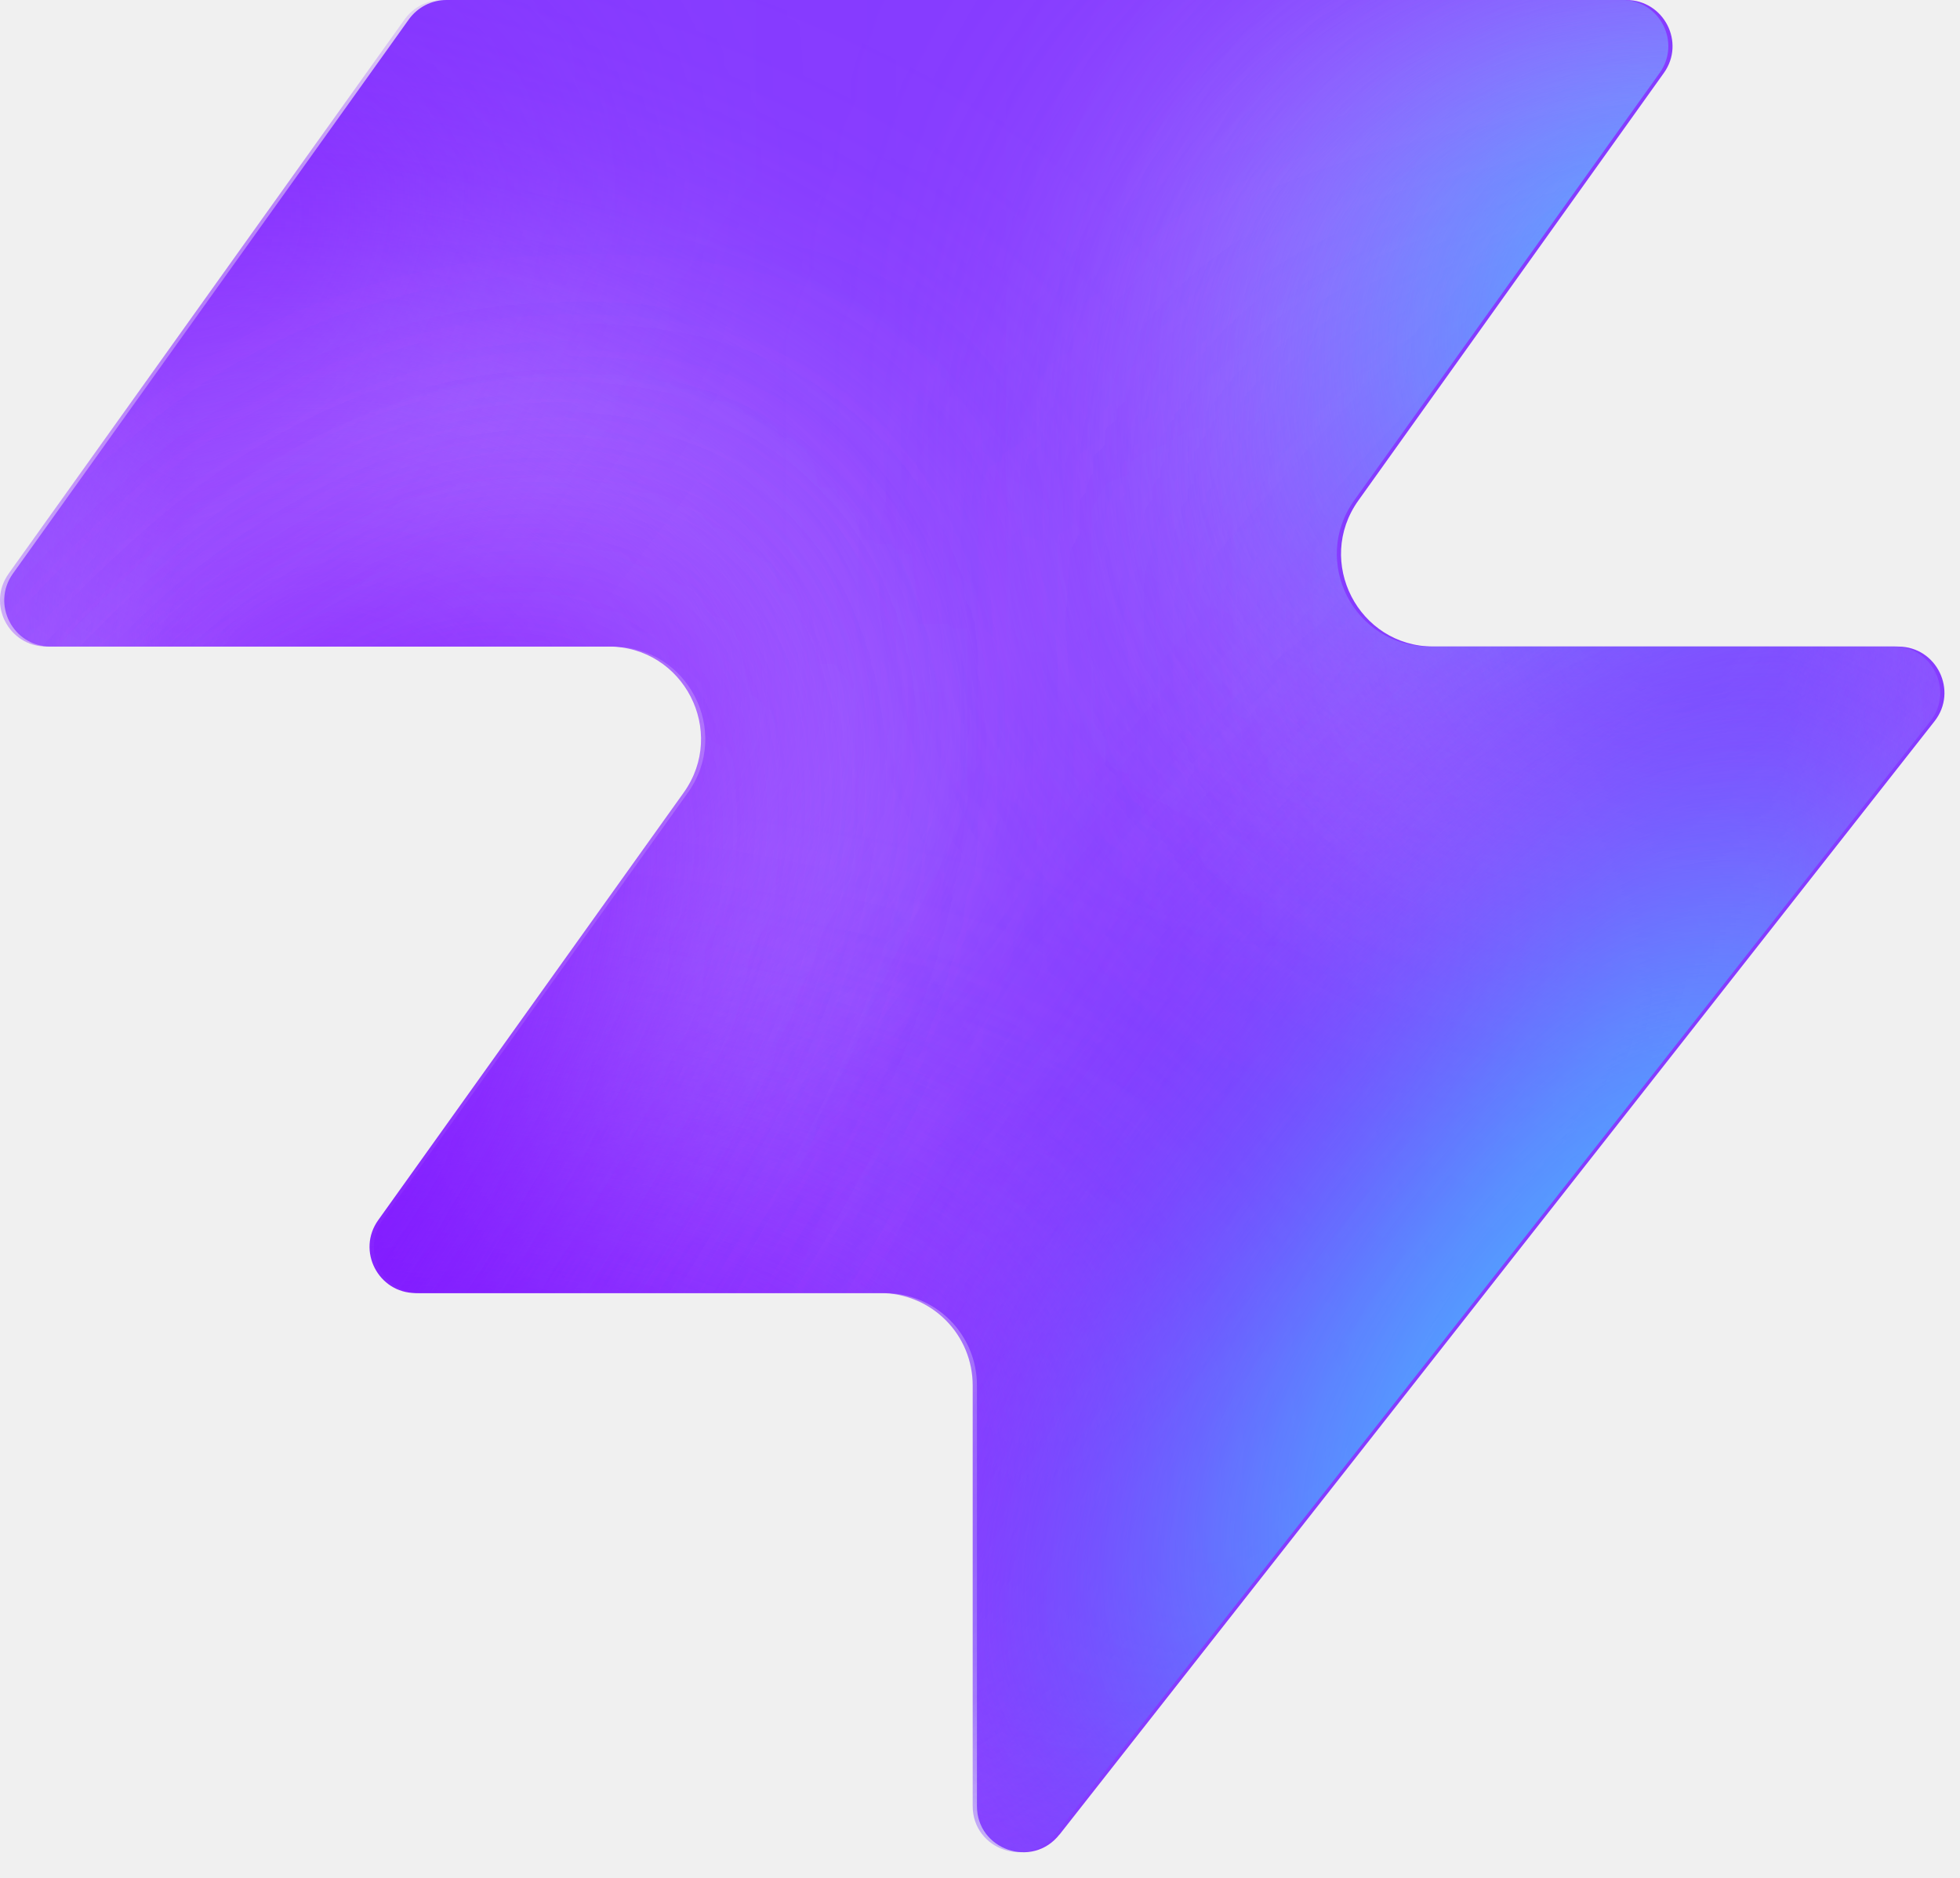
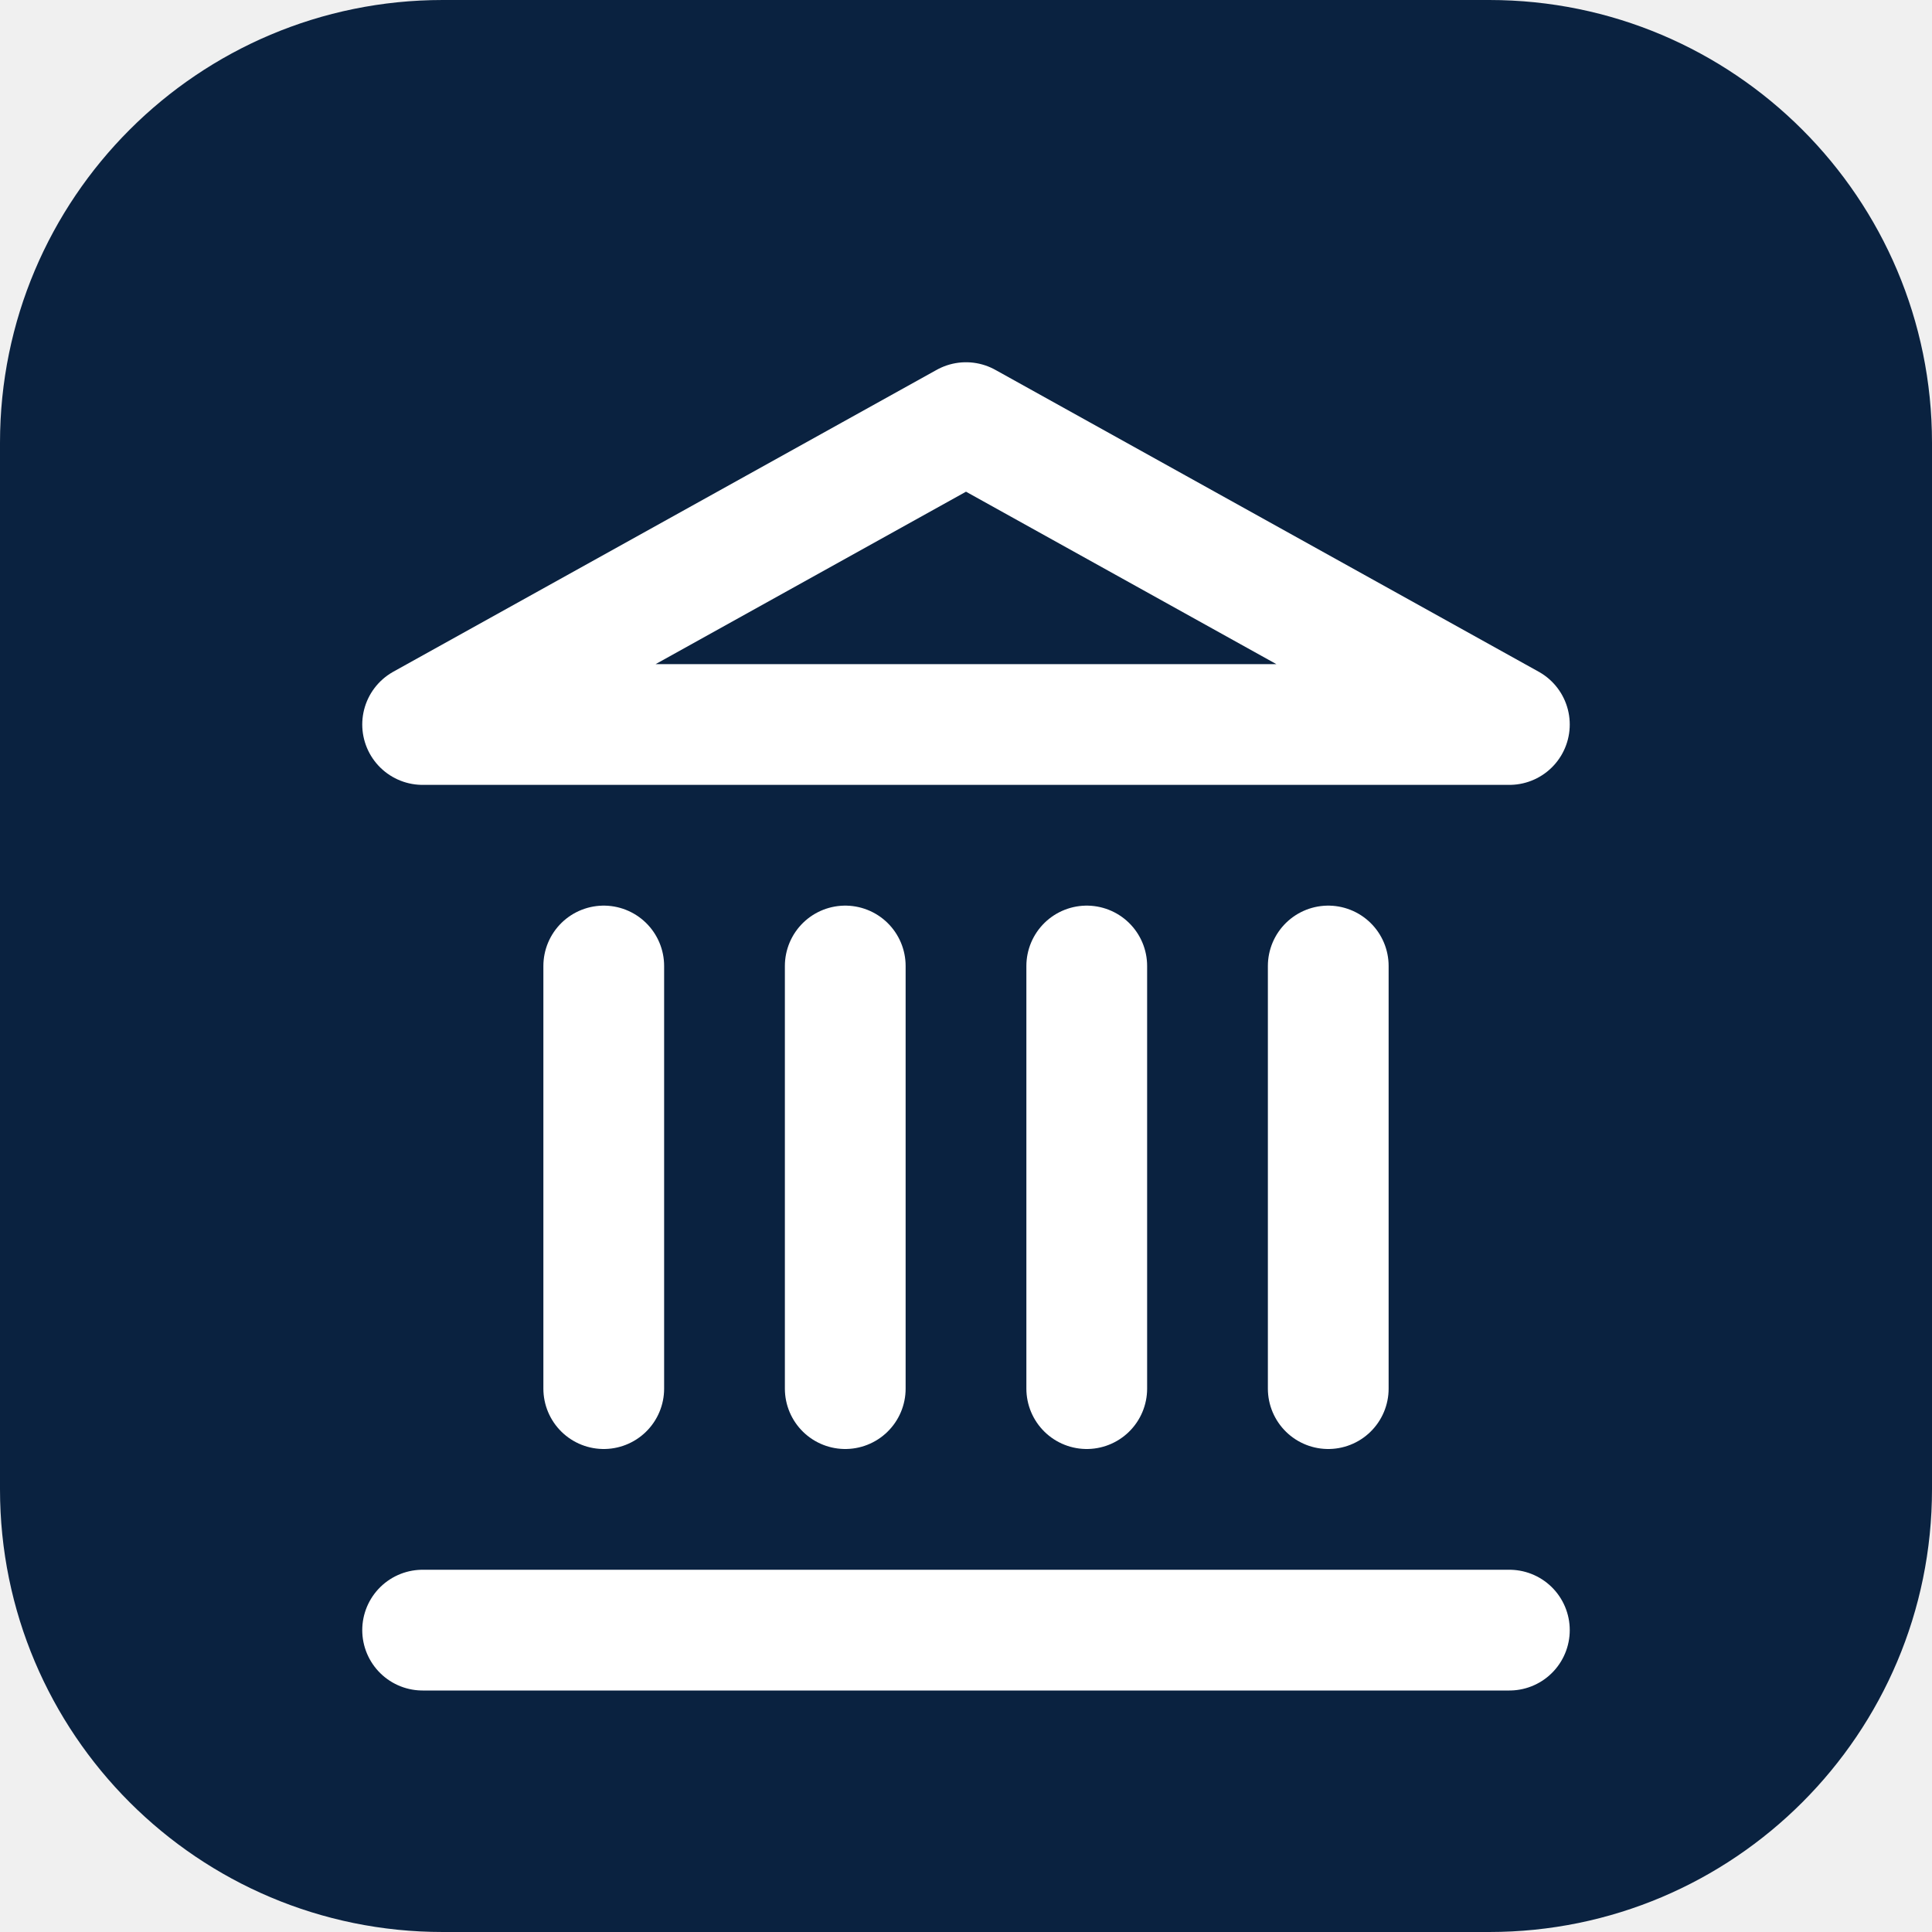
- <svg xmlns="http://www.w3.org/2000/svg" width="48" height="46" fill="none" viewBox="0 0 48 46">
-   <path fill="#863bff" d="M25.946 44.938c-.664.845-2.021.375-2.021-.698V33.937a2.26 2.26 0 0 0-2.262-2.262H10.287c-.92 0-1.456-1.04-.92-1.788l7.48-10.471c1.07-1.497 0-3.578-1.842-3.578H1.237c-.92 0-1.456-1.04-.92-1.788L10.013.474c.214-.297.556-.474.92-.474h28.894c.92 0 1.456 1.04.92 1.788l-7.48 10.471c-1.07 1.498 0 3.579 1.842 3.579h11.377c.943 0 1.473 1.088.89 1.83L25.947 44.94z" style="fill:#863bff;fill:color(display-p3 .525 .23 1);fill-opacity:1" />
-   <mask id="a" width="48" height="46" x="0" y="0" maskUnits="userSpaceOnUse" style="mask-type:alpha">
-     <path fill="#000" d="M25.842 44.938c-.664.844-2.021.375-2.021-.698V33.937a2.26 2.26 0 0 0-2.262-2.262H10.183c-.92 0-1.456-1.04-.92-1.788l7.48-10.471c1.07-1.498 0-3.579-1.842-3.579H1.133c-.92 0-1.456-1.04-.92-1.787L9.91.473c.214-.297.556-.474.92-.474h28.894c.92 0 1.456 1.04.92 1.788l-7.48 10.471c-1.07 1.498 0 3.578 1.842 3.578h11.377c.943 0 1.473 1.088.89 1.832L25.843 44.94z" style="fill:#000;fill-opacity:1" />
-   </mask>
-   <g mask="url(#a)">
-     <g filter="url(#b)">
-       <ellipse cx="5.508" cy="14.704" fill="#ede6ff" rx="5.508" ry="14.704" style="fill:#ede6ff;fill:color(display-p3 .927 .903 1);fill-opacity:1" transform="matrix(.00324 1 1 -.00324 -4.47 31.516)" />
-     </g>
-     <g filter="url(#c)">
-       <ellipse cx="10.399" cy="29.851" fill="#ede6ff" rx="10.399" ry="29.851" style="fill:#ede6ff;fill:color(display-p3 .927 .903 1);fill-opacity:1" transform="matrix(.00324 1 1 -.00324 -39.328 7.883)" />
-     </g>
-     <g filter="url(#d)">
-       <ellipse cx="5.508" cy="30.487" fill="#7e14ff" rx="5.508" ry="30.487" style="fill:#7e14ff;fill:color(display-p3 .492 .077 1);fill-opacity:1" transform="rotate(89.814 -25.913 -14.639)scale(1 -1)" />
-     </g>
-     <g filter="url(#e)">
-       <ellipse cx="5.508" cy="30.599" fill="#7e14ff" rx="5.508" ry="30.599" style="fill:#7e14ff;fill:color(display-p3 .492 .077 1);fill-opacity:1" transform="rotate(89.814 -32.644 -3.334)scale(1 -1)" />
-     </g>
-     <g filter="url(#f)">
-       <ellipse cx="5.508" cy="30.599" fill="#7e14ff" rx="5.508" ry="30.599" style="fill:#7e14ff;fill:color(display-p3 .492 .077 1);fill-opacity:1" transform="matrix(.00324 1 1 -.00324 -34.34 30.47)" />
-     </g>
-     <g filter="url(#g)">
-       <ellipse cx="14.072" cy="22.078" fill="#ede6ff" rx="14.072" ry="22.078" style="fill:#ede6ff;fill:color(display-p3 .927 .903 1);fill-opacity:1" transform="rotate(93.35 24.506 48.493)scale(-1 1)" />
-     </g>
-     <g filter="url(#h)">
-       <ellipse cx="3.47" cy="21.501" fill="#7e14ff" rx="3.47" ry="21.501" style="fill:#7e14ff;fill:color(display-p3 .492 .077 1);fill-opacity:1" transform="rotate(89.009 28.708 47.59)scale(-1 1)" />
-     </g>
-     <g filter="url(#i)">
-       <ellipse cx="3.47" cy="21.501" fill="#7e14ff" rx="3.47" ry="21.501" style="fill:#7e14ff;fill:color(display-p3 .492 .077 1);fill-opacity:1" transform="rotate(89.009 28.708 47.59)scale(-1 1)" />
-     </g>
-     <g filter="url(#j)">
-       <ellipse cx=".387" cy="8.972" fill="#7e14ff" rx="4.407" ry="29.108" style="fill:#7e14ff;fill:color(display-p3 .492 .077 1);fill-opacity:1" transform="rotate(39.51 .387 8.972)" />
-     </g>
-     <g filter="url(#k)">
-       <ellipse cx="47.523" cy="-6.092" fill="#7e14ff" rx="4.407" ry="29.108" style="fill:#7e14ff;fill:color(display-p3 .492 .077 1);fill-opacity:1" transform="rotate(37.892 47.523 -6.092)" />
-     </g>
-     <g filter="url(#l)">
-       <ellipse cx="41.412" cy="6.333" fill="#47bfff" rx="5.971" ry="9.665" style="fill:#47bfff;fill:color(display-p3 .28 .748 1);fill-opacity:1" transform="rotate(37.892 41.412 6.333)" />
-     </g>
-     <g filter="url(#m)">
-       <ellipse cx="-1.879" cy="38.332" fill="#7e14ff" rx="4.407" ry="29.108" style="fill:#7e14ff;fill:color(display-p3 .492 .077 1);fill-opacity:1" transform="rotate(37.892 -1.88 38.332)" />
-     </g>
-     <g filter="url(#n)">
-       <ellipse cx="-1.879" cy="38.332" fill="#7e14ff" rx="4.407" ry="29.108" style="fill:#7e14ff;fill:color(display-p3 .492 .077 1);fill-opacity:1" transform="rotate(37.892 -1.88 38.332)" />
-     </g>
-     <g filter="url(#o)">
-       <ellipse cx="35.651" cy="29.907" fill="#7e14ff" rx="4.407" ry="29.108" style="fill:#7e14ff;fill:color(display-p3 .492 .077 1);fill-opacity:1" transform="rotate(37.892 35.651 29.907)" />
-     </g>
-     <g filter="url(#p)">
-       <ellipse cx="38.418" cy="32.4" fill="#47bfff" rx="5.971" ry="15.297" style="fill:#47bfff;fill:color(display-p3 .28 .748 1);fill-opacity:1" transform="rotate(37.892 38.418 32.4)" />
-     </g>
+ <svg xmlns="http://www.w3.org/2000/svg" viewBox="0 0 48 48" width="48" height="48">
+   <rect width="48" height="48" rx="11" ry="11" fill="#0A2240" />
+   <g transform="translate(6, 7.5) scale(1.5)" stroke="#FFFFFF" stroke-width="2" stroke-linecap="round" stroke-linejoin="round" fill="none">
+     <line x1="3" y1="22" x2="21" y2="22" />
+     <line x1="6" y1="18" x2="6" y2="11" />
+     <line x1="10" y1="18" x2="10" y2="11" />
+     <line x1="14" y1="18" x2="14" y2="11" />
+     <line x1="18" y1="18" x2="18" y2="11" />
+     <polygon points="12 2 3 7 21 7 12 2" />
  </g>
-   <defs>
-     <filter id="b" width="60.045" height="41.654" x="-19.77" y="16.149" color-interpolation-filters="sRGB" filterUnits="userSpaceOnUse">
-       <feFlood flood-opacity="0" result="BackgroundImageFix" />
-       <feBlend in="SourceGraphic" in2="BackgroundImageFix" result="shape" />
-       <feGaussianBlur result="effect1_foregroundBlur_2002_17158" stdDeviation="7.659" />
-     </filter>
-     <filter id="c" width="90.34" height="51.437" x="-54.613" y="-7.533" color-interpolation-filters="sRGB" filterUnits="userSpaceOnUse">
-       <feFlood flood-opacity="0" result="BackgroundImageFix" />
-       <feBlend in="SourceGraphic" in2="BackgroundImageFix" result="shape" />
-       <feGaussianBlur result="effect1_foregroundBlur_2002_17158" stdDeviation="7.659" />
-     </filter>
-     <filter id="d" width="79.355" height="29.4" x="-49.64" y="2.03" color-interpolation-filters="sRGB" filterUnits="userSpaceOnUse">
-       <feFlood flood-opacity="0" result="BackgroundImageFix" />
-       <feBlend in="SourceGraphic" in2="BackgroundImageFix" result="shape" />
-       <feGaussianBlur result="effect1_foregroundBlur_2002_17158" stdDeviation="4.596" />
-     </filter>
-     <filter id="e" width="79.579" height="29.4" x="-45.045" y="20.029" color-interpolation-filters="sRGB" filterUnits="userSpaceOnUse">
-       <feFlood flood-opacity="0" result="BackgroundImageFix" />
-       <feBlend in="SourceGraphic" in2="BackgroundImageFix" result="shape" />
-       <feGaussianBlur result="effect1_foregroundBlur_2002_17158" stdDeviation="4.596" />
-     </filter>
-     <filter id="f" width="79.579" height="29.4" x="-43.513" y="21.178" color-interpolation-filters="sRGB" filterUnits="userSpaceOnUse">
-       <feFlood flood-opacity="0" result="BackgroundImageFix" />
-       <feBlend in="SourceGraphic" in2="BackgroundImageFix" result="shape" />
-       <feGaussianBlur result="effect1_foregroundBlur_2002_17158" stdDeviation="4.596" />
-     </filter>
-     <filter id="g" width="74.749" height="58.852" x="15.756" y="-17.901" color-interpolation-filters="sRGB" filterUnits="userSpaceOnUse">
-       <feFlood flood-opacity="0" result="BackgroundImageFix" />
-       <feBlend in="SourceGraphic" in2="BackgroundImageFix" result="shape" />
-       <feGaussianBlur result="effect1_foregroundBlur_2002_17158" stdDeviation="7.659" />
-     </filter>
-     <filter id="h" width="61.377" height="25.362" x="23.548" y="2.284" color-interpolation-filters="sRGB" filterUnits="userSpaceOnUse">
-       <feFlood flood-opacity="0" result="BackgroundImageFix" />
-       <feBlend in="SourceGraphic" in2="BackgroundImageFix" result="shape" />
-       <feGaussianBlur result="effect1_foregroundBlur_2002_17158" stdDeviation="4.596" />
-     </filter>
-     <filter id="i" width="61.377" height="25.362" x="23.548" y="2.284" color-interpolation-filters="sRGB" filterUnits="userSpaceOnUse">
-       <feFlood flood-opacity="0" result="BackgroundImageFix" />
-       <feBlend in="SourceGraphic" in2="BackgroundImageFix" result="shape" />
-       <feGaussianBlur result="effect1_foregroundBlur_2002_17158" stdDeviation="4.596" />
-     </filter>
-     <filter id="j" width="56.045" height="63.649" x="-27.636" y="-22.853" color-interpolation-filters="sRGB" filterUnits="userSpaceOnUse">
-       <feFlood flood-opacity="0" result="BackgroundImageFix" />
-       <feBlend in="SourceGraphic" in2="BackgroundImageFix" result="shape" />
-       <feGaussianBlur result="effect1_foregroundBlur_2002_17158" stdDeviation="4.596" />
-     </filter>
-     <filter id="k" width="54.814" height="64.646" x="20.116" y="-38.415" color-interpolation-filters="sRGB" filterUnits="userSpaceOnUse">
-       <feFlood flood-opacity="0" result="BackgroundImageFix" />
-       <feBlend in="SourceGraphic" in2="BackgroundImageFix" result="shape" />
-       <feGaussianBlur result="effect1_foregroundBlur_2002_17158" stdDeviation="4.596" />
-     </filter>
-     <filter id="l" width="33.541" height="35.313" x="24.641" y="-11.323" color-interpolation-filters="sRGB" filterUnits="userSpaceOnUse">
-       <feFlood flood-opacity="0" result="BackgroundImageFix" />
-       <feBlend in="SourceGraphic" in2="BackgroundImageFix" result="shape" />
-       <feGaussianBlur result="effect1_foregroundBlur_2002_17158" stdDeviation="4.596" />
-     </filter>
-     <filter id="m" width="54.814" height="64.646" x="-29.286" y="6.009" color-interpolation-filters="sRGB" filterUnits="userSpaceOnUse">
-       <feFlood flood-opacity="0" result="BackgroundImageFix" />
-       <feBlend in="SourceGraphic" in2="BackgroundImageFix" result="shape" />
-       <feGaussianBlur result="effect1_foregroundBlur_2002_17158" stdDeviation="4.596" />
-     </filter>
-     <filter id="n" width="54.814" height="64.646" x="-29.286" y="6.009" color-interpolation-filters="sRGB" filterUnits="userSpaceOnUse">
-       <feFlood flood-opacity="0" result="BackgroundImageFix" />
-       <feBlend in="SourceGraphic" in2="BackgroundImageFix" result="shape" />
-       <feGaussianBlur result="effect1_foregroundBlur_2002_17158" stdDeviation="4.596" />
-     </filter>
-     <filter id="o" width="54.814" height="64.646" x="8.244" y="-2.416" color-interpolation-filters="sRGB" filterUnits="userSpaceOnUse">
-       <feFlood flood-opacity="0" result="BackgroundImageFix" />
-       <feBlend in="SourceGraphic" in2="BackgroundImageFix" result="shape" />
-       <feGaussianBlur result="effect1_foregroundBlur_2002_17158" stdDeviation="4.596" />
-     </filter>
-     <filter id="p" width="39.409" height="43.623" x="18.713" y="10.588" color-interpolation-filters="sRGB" filterUnits="userSpaceOnUse">
-       <feFlood flood-opacity="0" result="BackgroundImageFix" />
-       <feBlend in="SourceGraphic" in2="BackgroundImageFix" result="shape" />
-       <feGaussianBlur result="effect1_foregroundBlur_2002_17158" stdDeviation="4.596" />
-     </filter>
-   </defs>
</svg>
